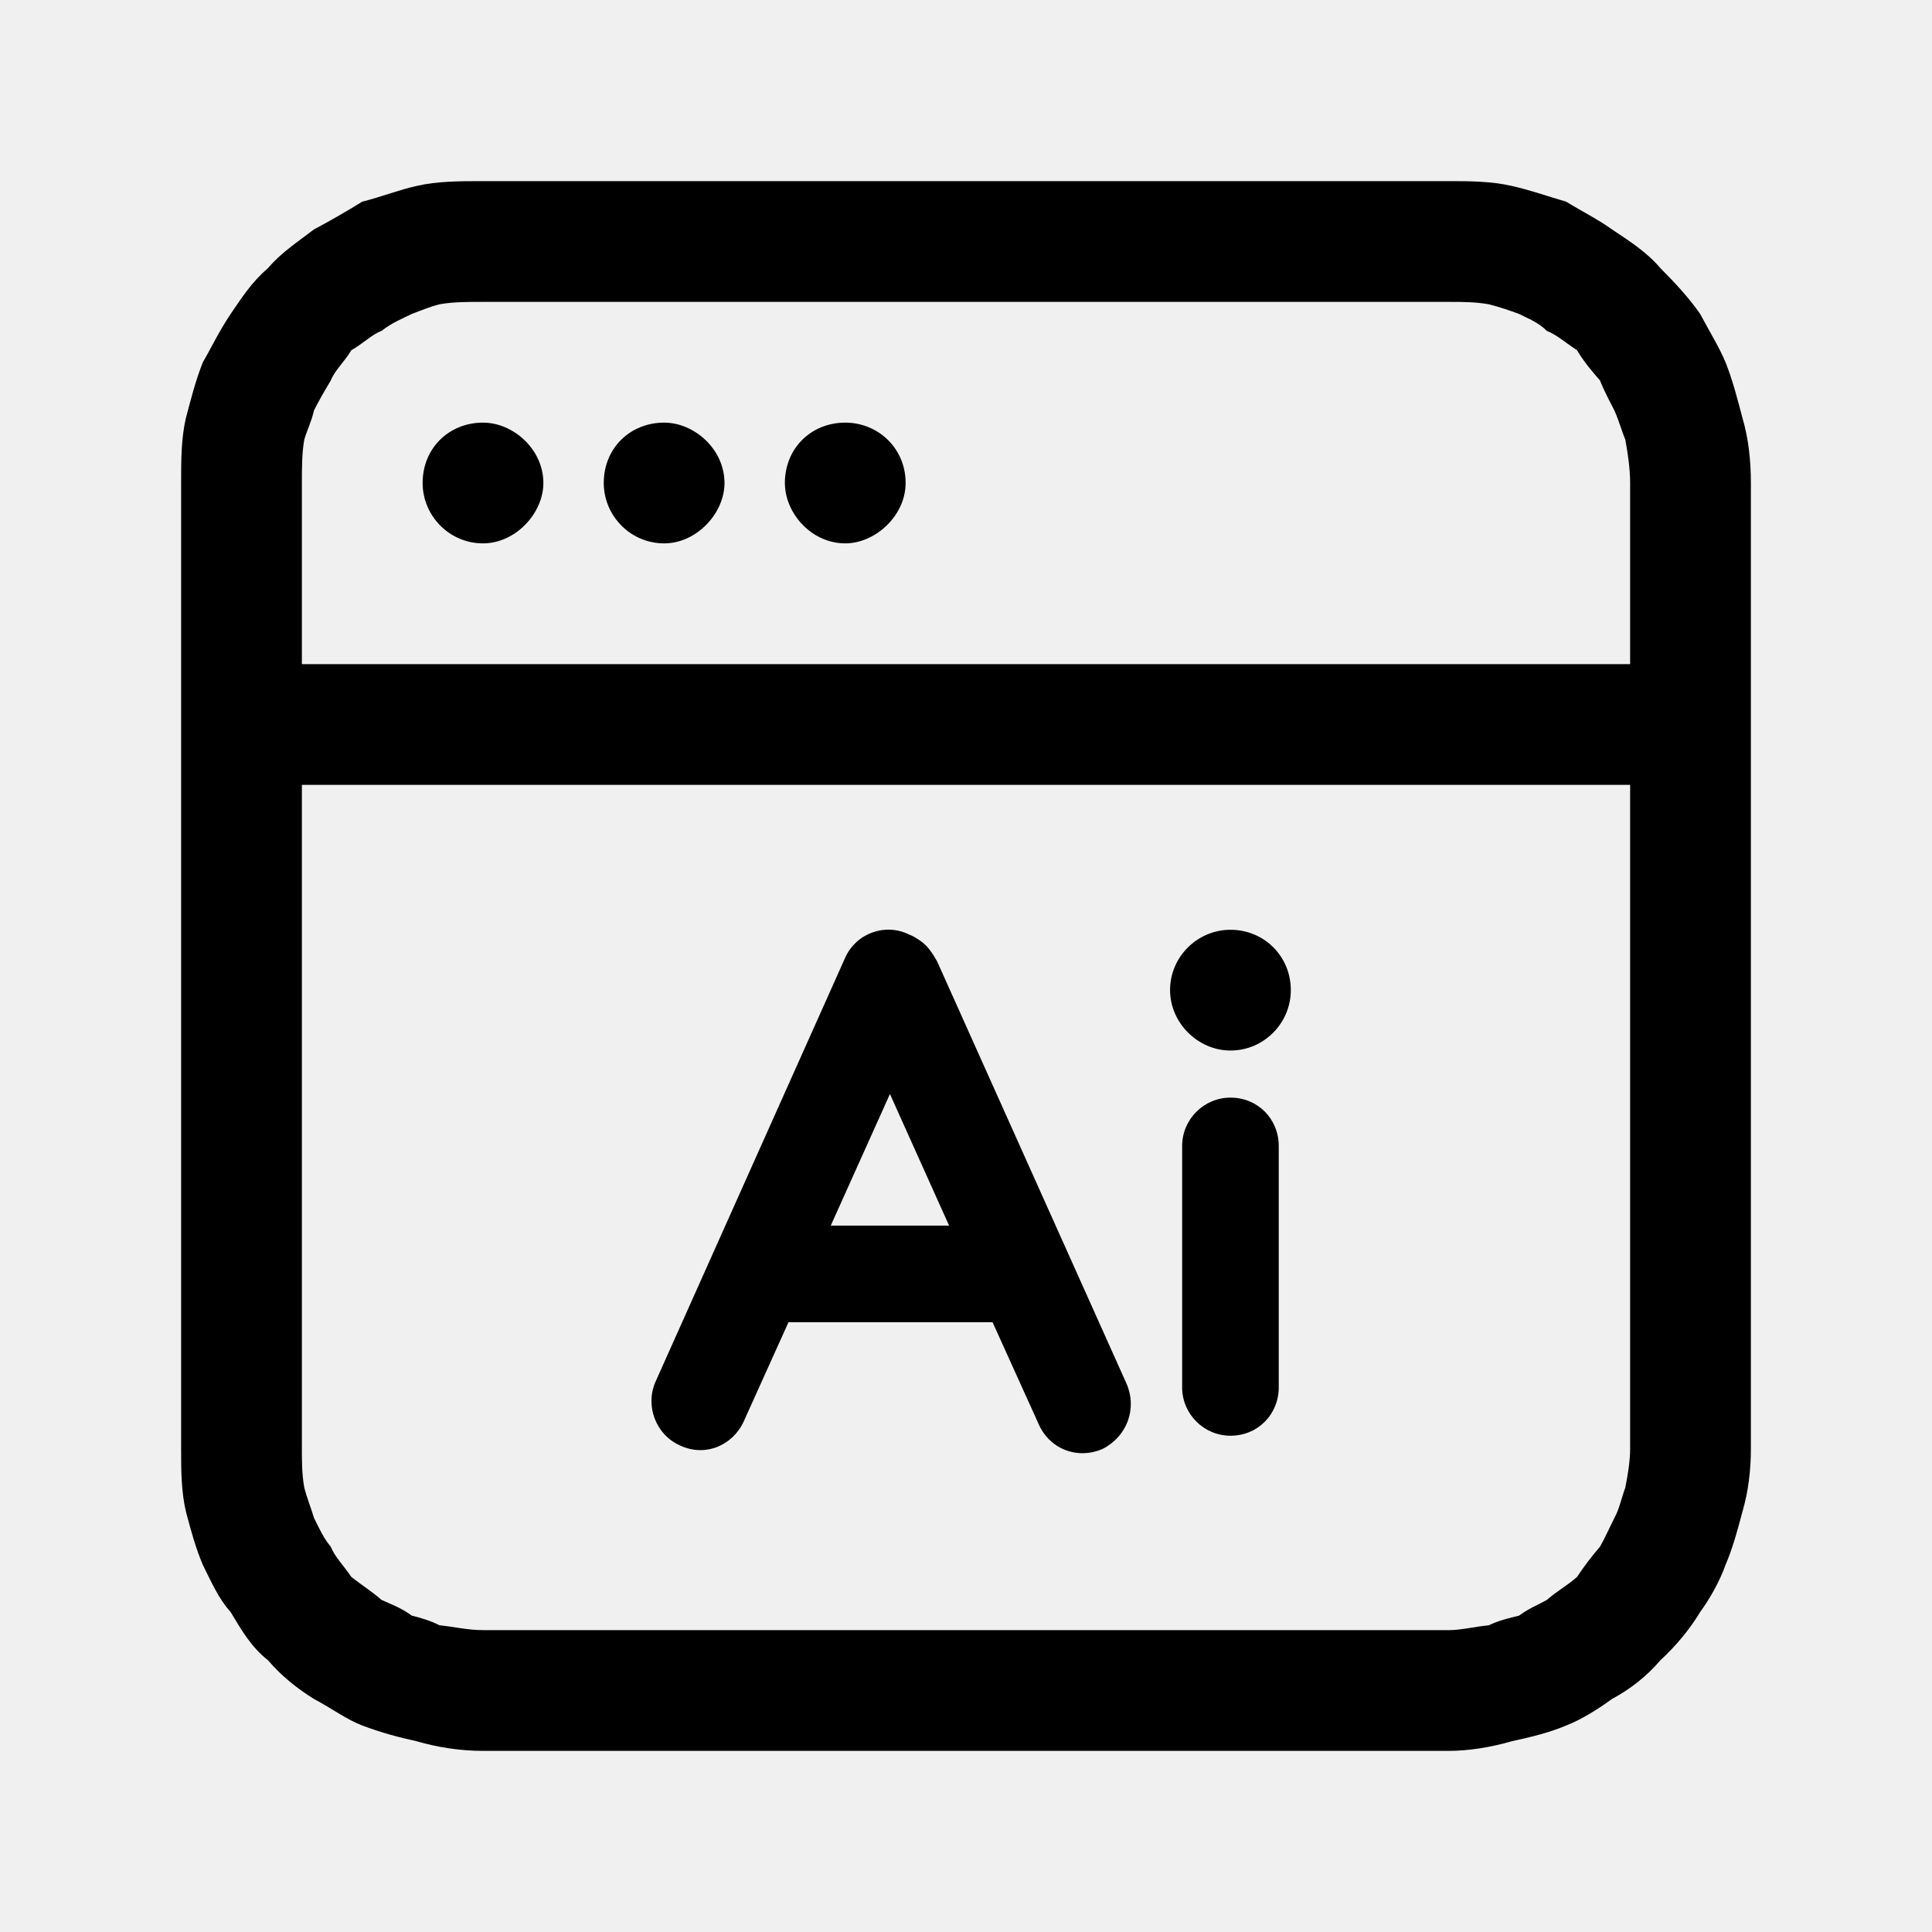
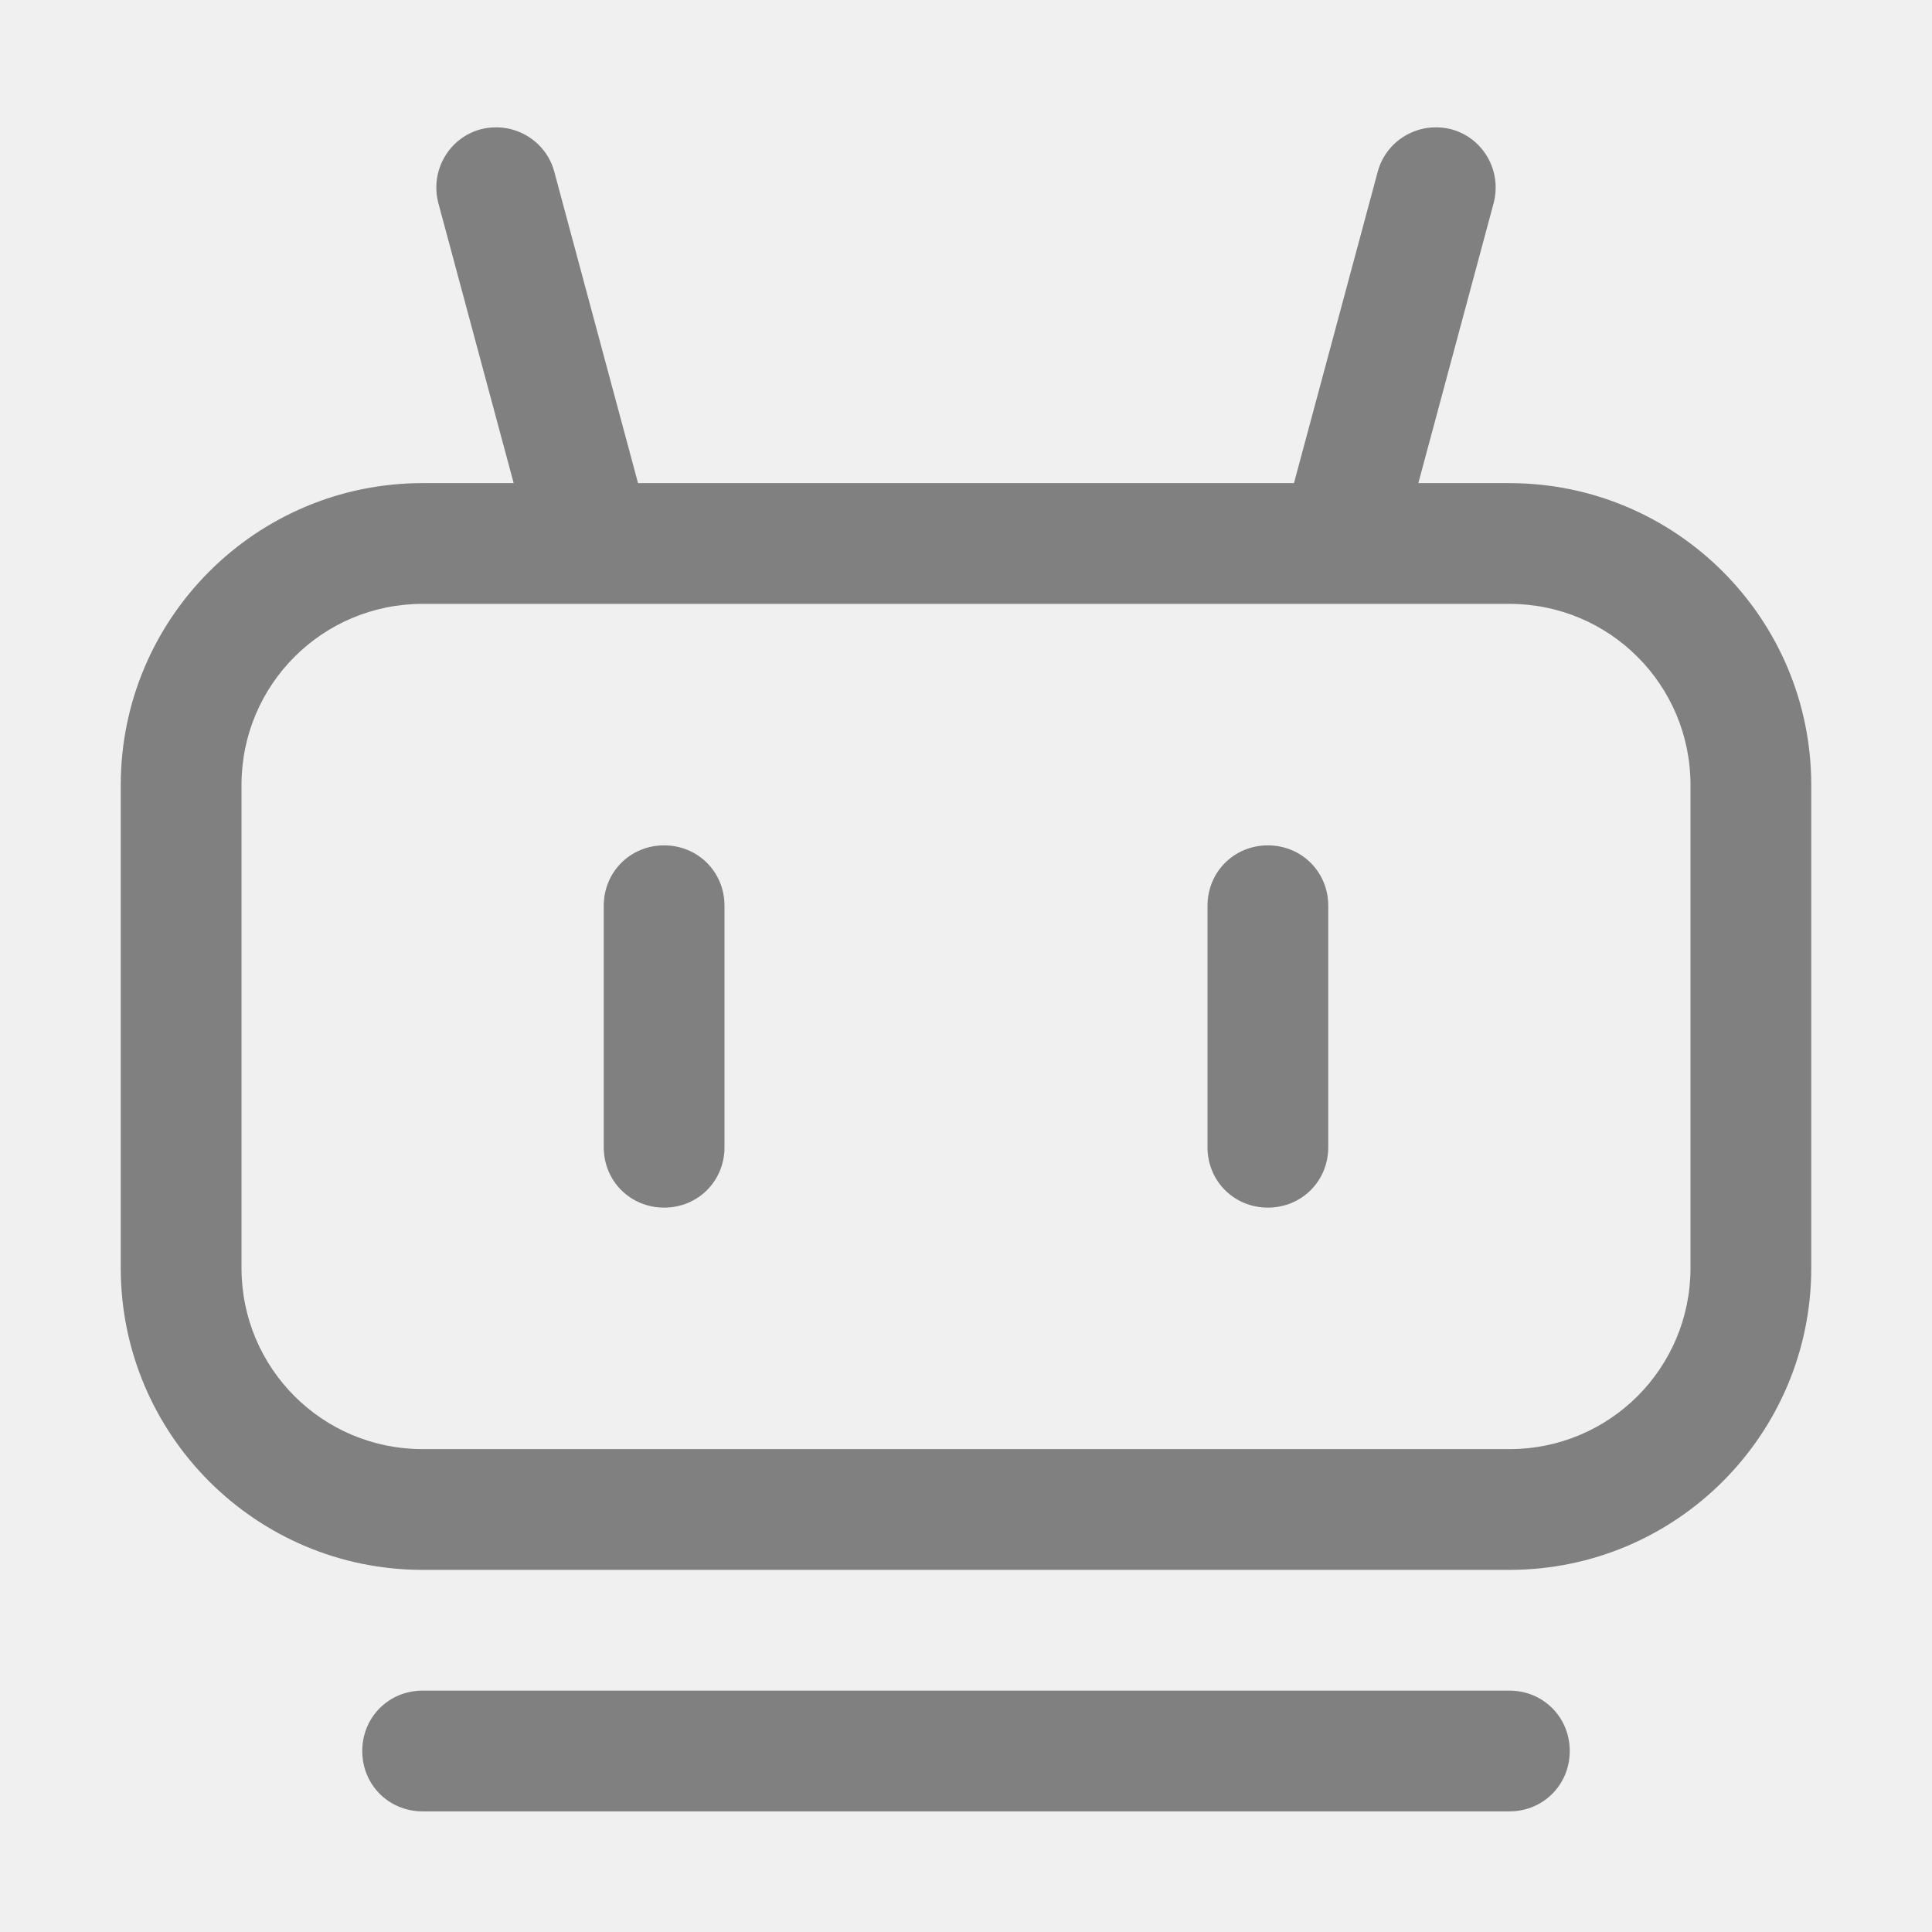
- <svg xmlns="http://www.w3.org/2000/svg" width="16" height="16" viewBox="0 0 16 16" fill="none">
-   <defs>
-     <clipPath id="clip3794_39683">
-       <rect id="智能搭建" width="16" height="16" fill="white" fill-opacity="0" />
-     </clipPath>
-   </defs>
-   <g clip-path="url(#clip3794_39683)">
-     <path id="矢量 640" d="M12 1.5C12.16 1.5 12.35 1.5 12.52 1.54C12.66 1.57 12.83 1.63 12.97 1.67C13.1 1.75 13.24 1.82 13.35 1.9C13.5 2 13.64 2.09 13.75 2.22C13.87 2.34 13.99 2.47 14.08 2.6C14.16 2.75 14.24 2.88 14.29 3C14.35 3.15 14.39 3.31 14.43 3.46C14.48 3.63 14.5 3.81 14.5 4L14.5 12C14.5 12.17 14.48 12.35 14.43 12.52C14.39 12.67 14.35 12.82 14.29 12.96C14.24 13.1 14.16 13.24 14.08 13.35C13.99 13.5 13.87 13.64 13.75 13.75C13.64 13.88 13.5 13.99 13.35 14.07C13.24 14.15 13.1 14.24 12.97 14.29C12.83 14.35 12.66 14.39 12.52 14.42C12.35 14.47 12.16 14.5 12 14.5L4 14.5C3.81 14.5 3.62 14.47 3.45 14.42C3.31 14.39 3.16 14.35 3 14.29C2.87 14.24 2.75 14.15 2.6 14.07C2.47 13.99 2.33 13.88 2.22 13.75C2.08 13.64 2 13.5 1.91 13.35C1.81 13.24 1.75 13.1 1.68 12.96C1.62 12.82 1.58 12.67 1.54 12.52C1.5 12.35 1.5 12.17 1.5 12L1.5 4C1.5 3.81 1.5 3.63 1.54 3.46C1.58 3.31 1.62 3.15 1.68 3C1.75 2.88 1.81 2.75 1.91 2.6C2 2.47 2.08 2.34 2.22 2.22C2.33 2.09 2.47 2 2.6 1.9C2.75 1.82 2.87 1.75 3 1.67C3.16 1.63 3.31 1.57 3.45 1.54C3.62 1.5 3.81 1.5 4 1.5L12 1.5ZM13.5 4L13.5 5.5L2.5 5.5L2.5 4C2.5 3.88 2.5 3.75 2.52 3.64C2.54 3.57 2.58 3.49 2.6 3.4C2.64 3.32 2.68 3.25 2.74 3.15C2.77 3.07 2.85 3 2.91 2.9C3 2.85 3.08 2.77 3.16 2.74C3.25 2.67 3.33 2.64 3.41 2.6C3.49 2.57 3.56 2.54 3.64 2.52C3.75 2.5 3.87 2.5 4 2.5L12 2.5C12.1 2.5 12.22 2.5 12.33 2.52C12.41 2.54 12.5 2.57 12.58 2.6C12.66 2.64 12.74 2.67 12.81 2.74C12.89 2.77 12.98 2.85 13.06 2.9C13.12 3 13.18 3.07 13.25 3.15C13.29 3.25 13.33 3.32 13.37 3.4C13.41 3.49 13.43 3.57 13.46 3.64C13.48 3.75 13.5 3.88 13.5 4ZM4 3.5C3.72 3.5 3.5 3.71 3.5 4C3.5 4.27 3.72 4.5 4 4.5C4.27 4.5 4.5 4.25 4.5 4C4.5 3.72 4.25 3.5 4 3.5ZM5.5 3.5C5.22 3.5 5 3.71 5 4C5 4.27 5.22 4.5 5.5 4.5C5.77 4.5 6 4.25 6 4C6 3.72 5.75 3.5 5.5 3.5ZM6.5 4C6.5 3.71 6.72 3.5 7 3.5C7.27 3.5 7.5 3.71 7.5 4C7.5 4.27 7.25 4.5 7 4.5C6.72 4.5 6.5 4.25 6.5 4ZM13.5 6.5L2.5 6.5L2.5 12C2.5 12.1 2.5 12.21 2.52 12.32C2.54 12.4 2.58 12.5 2.6 12.57C2.64 12.65 2.68 12.74 2.74 12.81C2.77 12.89 2.85 12.97 2.91 13.06C3 13.13 3.08 13.18 3.16 13.25C3.25 13.29 3.33 13.32 3.41 13.38C3.49 13.4 3.56 13.42 3.64 13.46C3.75 13.47 3.87 13.5 4 13.5L12 13.5C12.1 13.5 12.22 13.47 12.33 13.46C12.41 13.42 12.5 13.4 12.58 13.38C12.66 13.32 12.74 13.29 12.81 13.25C12.89 13.18 12.98 13.13 13.06 13.06C13.12 12.97 13.18 12.89 13.25 12.81C13.29 12.74 13.33 12.65 13.37 12.57C13.41 12.5 13.43 12.4 13.46 12.32C13.48 12.22 13.5 12.1 13.5 12L13.5 6.5ZM10.19 7.7C9.92 7.7 9.69 7.92 9.69 8.2C9.69 8.47 9.92 8.7 10.19 8.7C10.47 8.7 10.69 8.47 10.69 8.2C10.69 7.92 10.47 7.7 10.19 7.7ZM7.62 7.79C7.59 7.77 7.56 7.75 7.53 7.74C7.33 7.64 7.09 7.73 7 7.93L5.43 11.44C5.34 11.64 5.43 11.88 5.63 11.97C5.84 12.07 6.07 11.97 6.16 11.77L6.53 10.95L8.22 10.95L8.6 11.79C8.69 12 8.92 12.09 9.13 12C9.33 11.9 9.42 11.67 9.33 11.46L7.76 7.96C7.72 7.89 7.68 7.83 7.62 7.79ZM7.37 9.06L6.88 10.15L7.86 10.15L7.37 9.06ZM10.59 9.49C10.59 9.27 10.42 9.09 10.19 9.09C9.97 9.09 9.79 9.27 9.79 9.49L9.79 11.49C9.79 11.71 9.97 11.89 10.19 11.89C10.42 11.89 10.59 11.71 10.59 11.49L10.59 9.49Z" fill="currentColor" fill-opacity="1" fill-rule="evenodd" />
-   </g>
+ <svg xmlns="http://www.w3.org/2000/svg" viewBox="0 0 16 16" width="16" height="16" fill="none">
+   <rect id="Agent" width="16" height="16" x="0" y="0" />
+   <path id="path" d="M12.5 13.001L3.5 13.001C2.12 13.001 1 11.881 1 10.501L1 6.501C1 5.121 2.12 4.001 3.5 4.001L12.5 4.001C13.88 4.001 15 5.121 15 6.501L15 10.501C15 11.881 13.88 13.001 12.5 13.001ZM3.5 5.001C2.67 5.001 2 5.671 2 6.501L2 10.501C2 11.331 2.67 12.001 3.5 12.001L12.5 12.001C13.33 12.001 14 11.331 14 10.501L14 6.501C14 5.671 13.33 5.001 12.5 5.001L3.5 5.001ZM3.98 1.071C4.25 1.001 4.52 1.161 4.59 1.421L5.37 4.321C5.44 4.591 5.28 4.861 5.02 4.931C4.75 5.001 4.48 4.841 4.41 4.581L3.63 1.681C3.56 1.411 3.72 1.141 3.98 1.071ZM12.02 1.071C11.75 1.001 11.48 1.161 11.41 1.421L10.63 4.321C10.56 4.591 10.72 4.861 10.98 4.931C11.25 5.001 11.52 4.841 11.59 4.581L12.37 1.681C12.44 1.411 12.28 1.141 12.02 1.071ZM3.5 14.001L12.5 14.001C12.78 14.001 13 14.221 13 14.501C13 14.781 12.78 15.001 12.5 15.001L3.5 15.001C3.22 15.001 3 14.781 3 14.501C3 14.221 3.22 14.001 3.5 14.001ZM3.5 4.001L12.5 4.001C12.78 4.001 13 4.221 13 4.501C13 4.781 12.78 5.001 12.5 5.001L3.5 5.001C3.22 5.001 3 4.781 3 4.501C3 4.221 3.22 4.001 3.5 4.001ZM5.5 7.001C5.78 7.001 6 7.221 6 7.501L6 9.501C6 9.781 5.78 10.001 5.5 10.001C5.22 10.001 5 9.781 5 9.501L5 7.501C5 7.221 5.22 7.001 5.5 7.001ZM10.5 7.001C10.78 7.001 11 7.221 11 7.501L11 9.501C11 9.781 10.78 10.001 10.5 10.001C10.22 10.001 10 9.781 10 9.501L10 7.501C10 7.221 10.22 7.001 10.5 7.001Z" fill="rgb(128,128,128)" fill-rule="nonzero" />
</svg>
